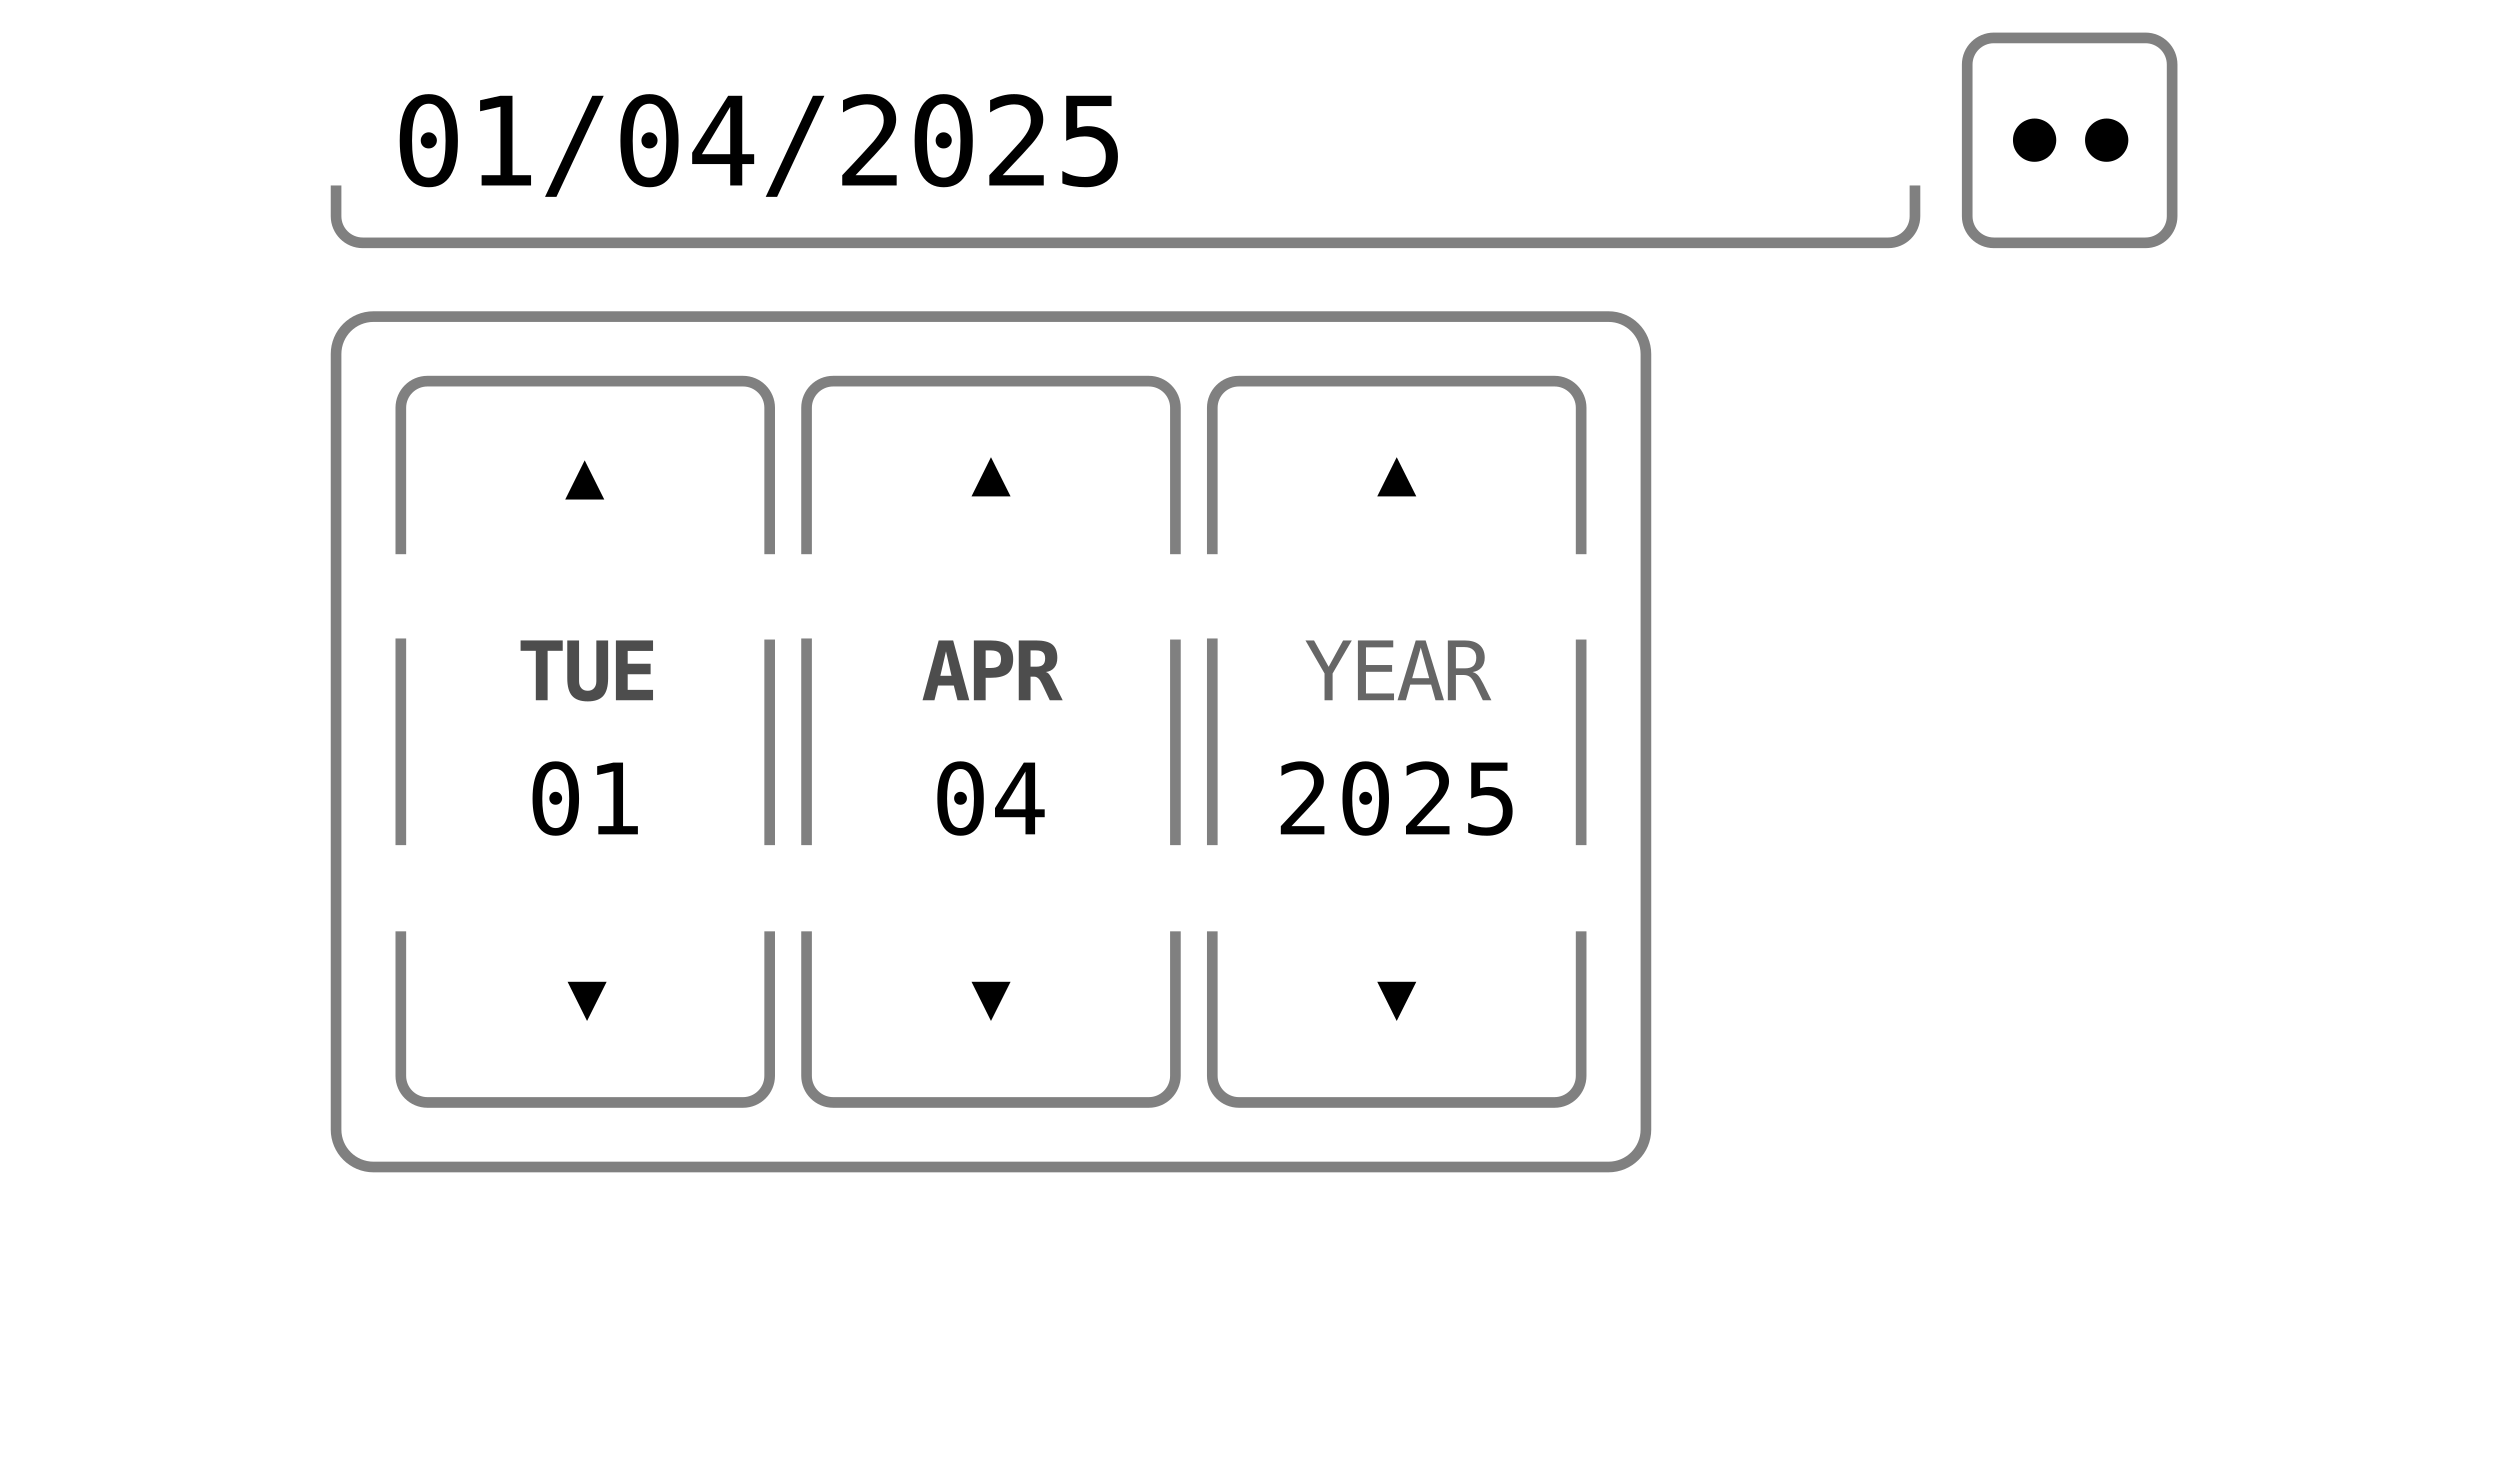
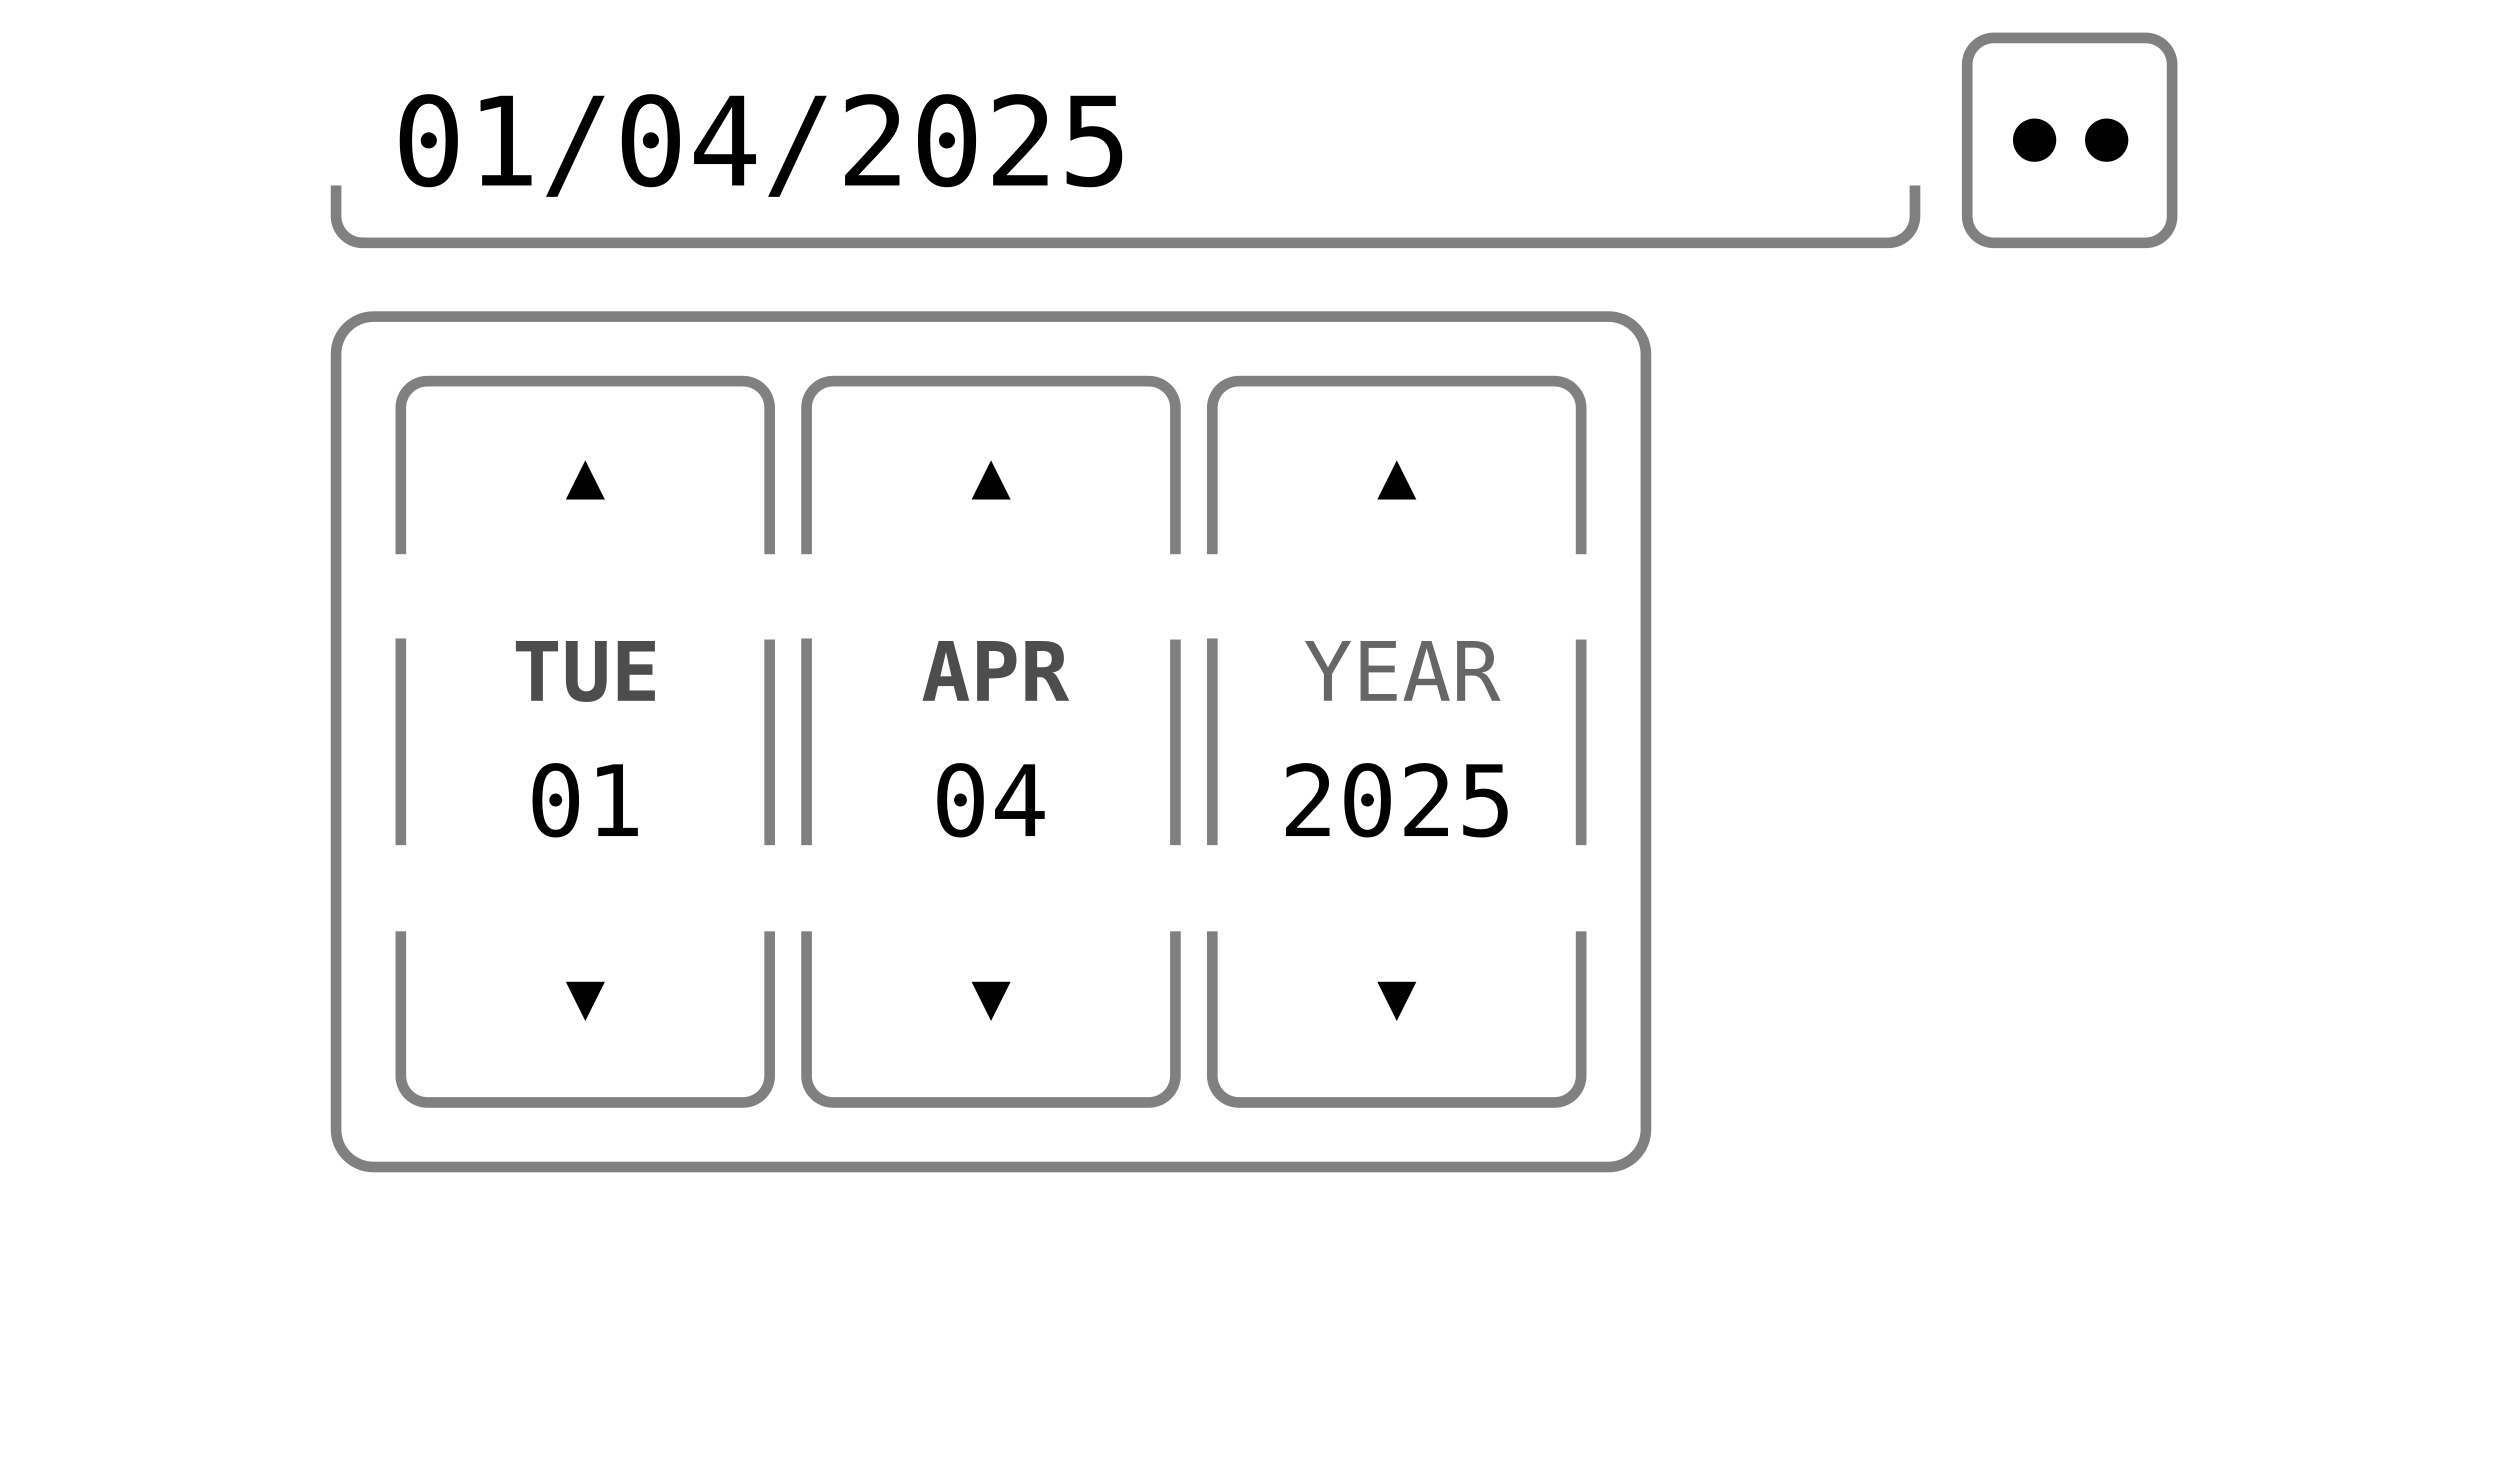
- <svg xmlns="http://www.w3.org/2000/svg" viewBox="0 0 305 180" xml:space="preserve" version="1.1">
+ <svg xmlns="http://www.w3.org/2000/svg" xmlns:xlink="http://www.w3.org/1999/xlink" viewBox="0 0 305 180" xml:space="preserve" version="1.1">
  <style>
-       .s1 {
-         stroke-width: 1.3;
-       }
-       .a1{
-           fill: none;
-           stroke: #808080;
-       }
-       .a2 {
-           font-size: 15px;
-           font-family: monospace;
-       }
-       .a3 {
-           font-size: 15px;
-           font-family: monospace;
-           font-weight: bold;
-       }
-       .a4 {
-           font-weight: 700;
-           font-size: 10px;
-           font-family: monospace;
-           text-align: center;
-           fill: #4d4d4d;
-       }
-       .a5 {
-           font-size: 8px;
-           font-family: monospace;
-           text-align: center;
-       }
-       .a6 {
-           font-size: 12px;
-           font-family: monospace;
-           text-align: center;
-       }
-       .a7 {
-           font-size: 10px;
-           font-family: monospace;
-           fill: #666666;
-       }
-       .a8 {
-           font-style: normal;
-           font-variant: normal;
-           font-weight: normal;
-           font-stretch: normal;
-           font-size: 12px;
-           font-family: monospace;
-           font-variant-ligatures: normal;
-           font-variant-caps: normal;
-           font-variant-numeric: normal;
-           font-variant-east-asian: normal;
-           text-align: center
-       }
-       .a9 {
-           enable-background: new 0 0 306 227;
-           fill: none;
-           stroke: gray;
-       }
-    </style>
-   <g id="g39" transform="translate(0,-40)">
+         .s1{stroke-width:1.3}.a1{fill:none;stroke:gray}.a2,.a3,.a4,.a5,.a6,.a7,.a8{font-family:monospace}.a4,.a5,.a6,.a8{text-align:center}.a2{font-size:15px}.a3{font-size:15px;font-weight:700}.a4{font-weight:700;font-size:10px;fill:#4d4d4d}.a5{font-size:8px}.a6,.a8{font-size:12px}.a7{font-size:10px;fill:#666}.a9{enable-background:new 0 0 306 227;fill:none;stroke:gray}
+     </style>
+   <g transform="translate(0,-40)">
    <path class="a1 s1" d="M 196.234,182.375 H 45.567 C 43.045,182.375 41,180.33 41,177.808 V 83.192 c 0,-2.522 2.045,-4.567 4.567,-4.567 h 150.667 c 2.522,0 4.567,2.045 4.567,4.567 v 94.616 c 0,2.522 -2.045,4.567 -4.567,4.567 z" />
-     <g>
-       <path class="a1 s1" d="M233.626 62.625v3.75a3.25 3.25 0 0 1-3.25 3.25H44.25a3.25 3.25 0 0 1-3.25-3.25v-3.75m220.75-18h-18.5a3.25 3.25 0 0 0-3.25 3.25v18.5a3.25 3.25 0 0 0 3.25 3.25h18.5a3.25 3.25 0 0 0 3.25-3.25v-18.5a3.25 3.25 0 0 0-3.25-3.25z" />
-       <g>
-         <text class="a2" x="47.8" y="62.624">0</text>
-         <text class="a2" x="56.774" y="62.624">1</text>
-         <text class="a2" x="65.748" y="62.624">/</text>
-         <text class="a2" x="74.721" y="62.624">0</text>
-         <text class="a2" x="83.695" y="62.624">4</text>
-         <text class="a2" x="92.669" y="62.624">/</text>
-         <text class="a2" x="101.643" y="62.624">2</text>
-         <text class="a2" x="110.617" y="62.624">0</text>
-         <text class="a2" x="119.59" y="62.624">2</text>
-         <text class="a2" x="128.564" y="62.624">5</text>
-       </g>
-       <g>
-         <text class="a3" x="243.708" y="62.664">•</text>
-         <text class="a3" x="252.5" y="62.664">•</text>
-       </g>
+     <path class="a1 s1" d="M233.626 62.625v3.75a3.25 3.25 0 0 1-3.25 3.25H44.25a3.25 3.25 0 0 1-3.25-3.25v-3.75m220.75-18h-18.5a3.25 3.25 0 0 0-3.25 3.25v18.5a3.25 3.25 0 0 0 3.25 3.25h18.5a3.25 3.25 0 0 0 3.25-3.25v-18.5a3.25 3.25 0 0 0-3.25-3.25z" />
+     <text class="a2" x="47.8" y="62.624">01/04/2025</text>
+     <text class="a3" x="243.708" y="62.664">•</text>
+     <text class="a3" x="252.5" y="62.664">•</text>
+     <g id="b">
+       <text class="a5 s1" x="69" y="100.63">▲</text>
+       <text class="a5 s1" x="69" y="164.249">▼</text>
    </g>
-     <g>
-       <text class="a4 s1" x="63.074" y="125.429">T</text>
-       <text class="a4 s1" x="68.693" y="125.429">U</text>
-       <text class="a4 s1" x="74.312" y="125.429">E</text>
-     </g>
-     <g>
-       <text class="a5 s1" transform="translate(-163.669 -16.448)" x="232.592" y="117.078">▲</text>
-       <text class="a5 s1" transform="translate(-163.669 47.552)" x="232.881" y="116.697">▼</text>
-     </g>
-     <g>
-       <text class="a6 s1" x="64.193" y="141.788">0</text>
-       <text class="a6 s1" x="71.418" y="141.788">1</text>
-     </g>
-     <g>
-       <text class="a5 s1" transform="translate(-114.39 47.552)" x="232.881" y="116.697">▼</text>
-       <text class="a5 s1" transform="translate(-114.39 -16.448)" x="232.881" y="116.697">▲</text>
-     </g>
-     <g>
-       <text class="a4 s1" x="112.396" y="125.429">A</text>
-       <text class="a4 s1" x="118.015" y="125.429">P</text>
-       <text class="a4 s1" x="123.634" y="125.429">R</text>
-     </g>
-     <g>
-       <text class="a6 s1" x="113.573" y="141.788">0</text>
-       <text class="a6 s1" x="120.797" y="141.788">4</text>
-     </g>
-     <g>
-       <text class="a5 s1" transform="translate(-64.89 47.552)" x="232.881" y="116.697">▼</text>
-       <text class="a5 s1" transform="translate(-64.89 -16.448)" x="232.881" y="116.697">▲</text>
-     </g>
-     <g>
-       <text class="a7 s1" x="159.077" y="125.429">Y</text>
-       <text class="a7 s1" x="164.697" y="125.429">E</text>
-       <text class="a7 s1" x="170.316" y="125.429">A</text>
-       <text class="a7 s1" x="175.935" y="125.429">R</text>
-     </g>
-     <g>
-       <text class="a8 s1" x="155.371" y="141.788">2</text>
-       <text class="a8 s1" x="163.005" y="141.788">0</text>
-       <text class="a8 s1" x="170.64" y="141.788">2</text>
-       <text class="a8 s1" x="178.275" y="141.788">5</text>
-     </g>
-     <path class="a9 s1" d="M93.9 118.02v25.09m-45-35.497V89.75a3.25 3.25 0 0 1 3.25-3.25h38.5a3.25 3.25 0 0 1 3.25 3.25v17.863m-45 35.497v-25.22m45 35.735v17.625a3.25 3.25 0 0 1-3.25 3.25h-38.5a3.25 3.25 0 0 1-3.25-3.25v-17.625" />
-     <path class="a9 s1" d="M143.4 118.02v25.09m-45-35.497V89.75a3.25 3.25 0 0 1 3.25-3.25h38.5a3.25 3.25 0 0 1 3.25 3.25v17.863m-45 35.497v-25.22m45 35.735v17.625a3.25 3.25 0 0 1-3.25 3.25h-38.5a3.25 3.25 0 0 1-3.25-3.25v-17.625" />
-     <path class="a1 s1" d="M192.9 118.02v25.09m-45-35.497V89.75a3.25 3.25 0 0 1 3.25-3.25h38.5a3.25 3.25 0 0 1 3.25 3.25v17.863m-45 35.497v-25.22m45 35.735v17.625a3.25 3.25 0 0 1-3.25 3.25h-38.5a3.25 3.25 0 0 1-3.25-3.25v-17.625" />
+     <use xlink:href="#b" transform="translate(49.5)" />
+     <use xlink:href="#b" transform="translate(99)" />
+     <path id="a" class="a9 s1" d="M93.9 118.02v25.09m-45-35.497V89.75a3.25 3.25 0 0 1 3.25-3.25h38.5a3.25 3.25 0 0 1 3.25 3.25v17.863m-45 35.497v-25.22m45 35.735v17.625a3.25 3.25 0 0 1-3.25 3.25h-38.5a3.25 3.25 0 0 1-3.25-3.25v-17.625" />
+     <use xlink:href="#a" transform="translate(49.5)" />
+     <use xlink:href="#a" transform="translate(99)" />
+     <text class="a4 s1" x="62.5" y="125.5">TUE</text>
+     <text class="a6 s1" x="64.193" y="142">01</text>
+     <text class="a4 s1" x="112.396" y="125.5">APR</text>
+     <text class="a6 s1" x="113.573" y="142">04</text>
+     <text class="a7 s1" x="159" y="125.5">YEAR</text>
+     <text class="a8 s1" x="156" y="142">2025</text>
  </g>
</svg>
